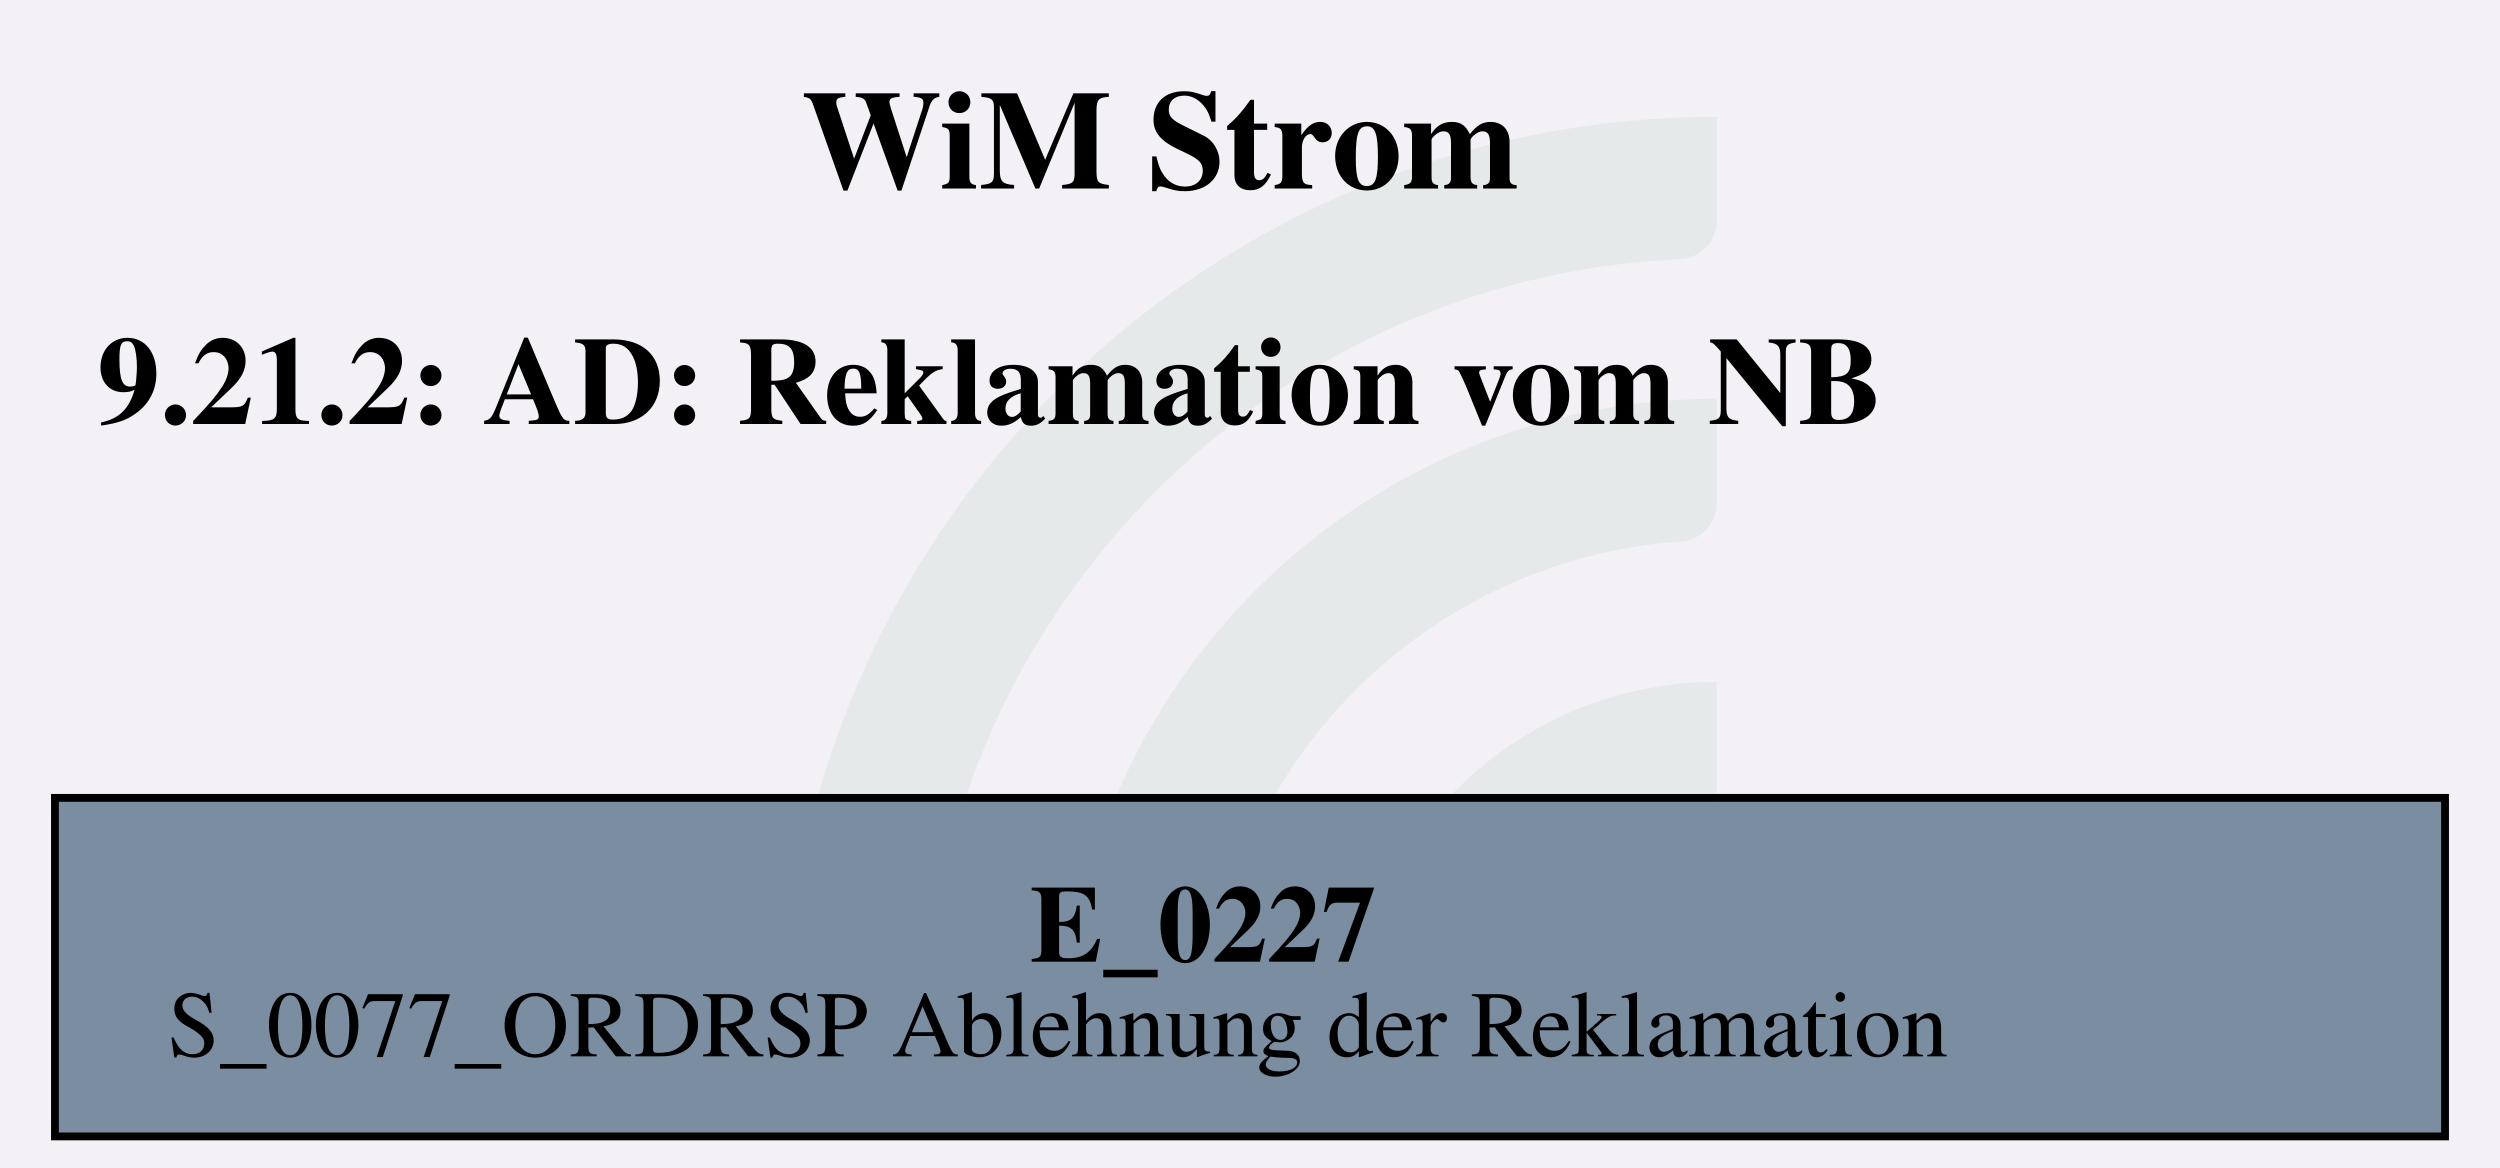
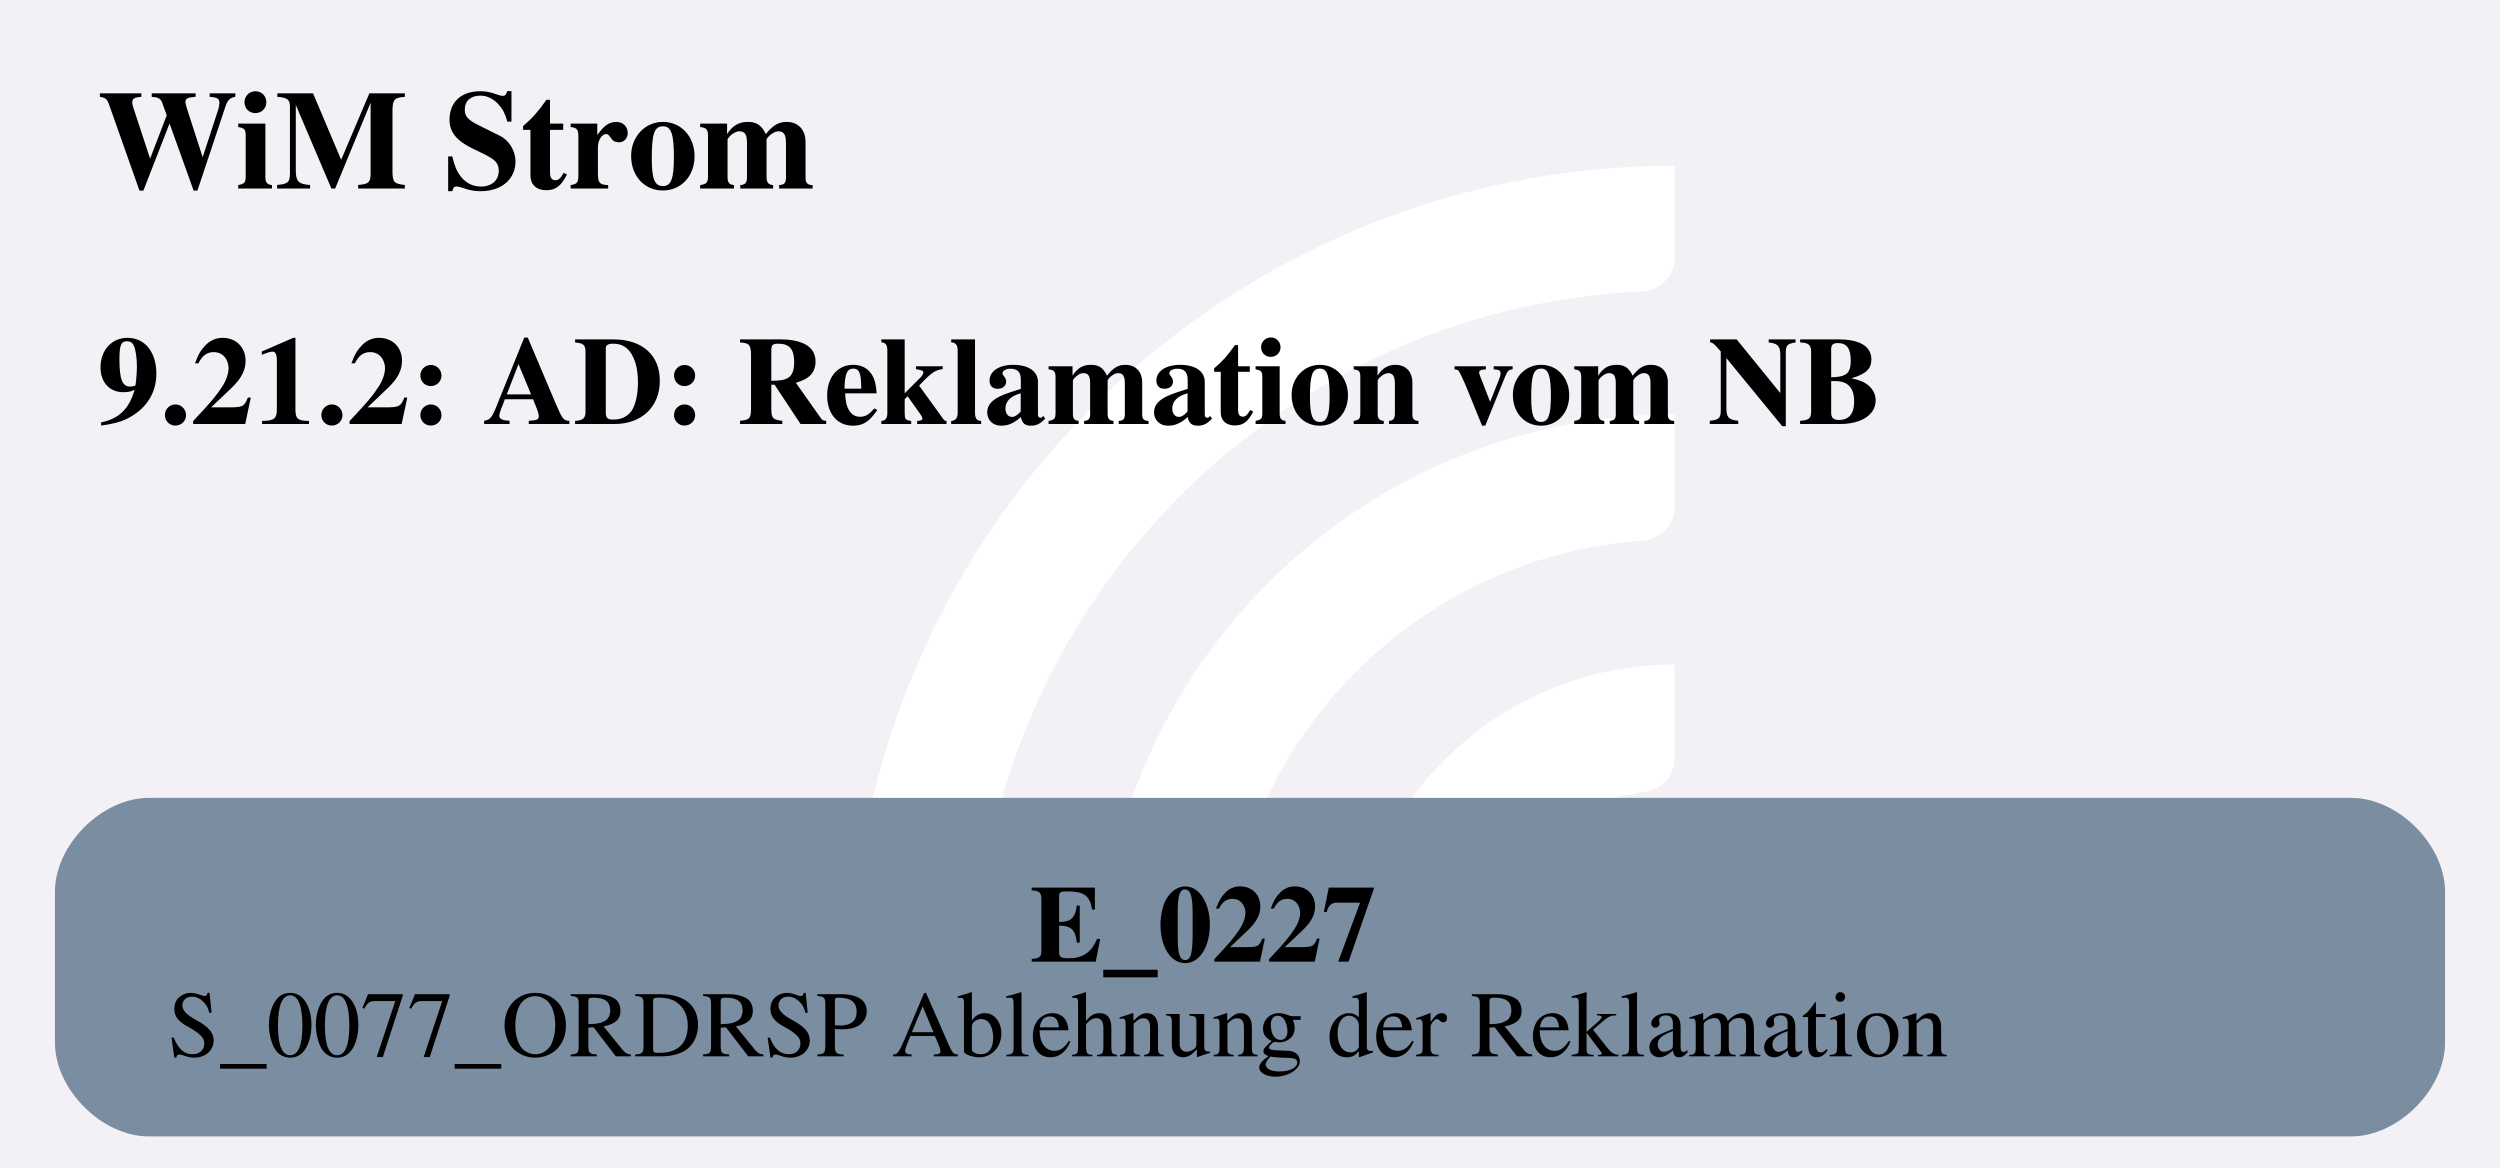
<svg xmlns="http://www.w3.org/2000/svg" version="1.1" width="425.333px" viewBox="0 0 425.333 198.667" height="198.667px">
  <g>
    <svg version="1.1" width="425.333px" viewBox="0 0 425.333 198.667" height="198.667px">
      <polygon fill="#f3f1f6" points="0,0 425.333,0 425.333,198.667 0,198.667" />
      <g>
-         <g transform="translate(133.2589, 19.86667) scale(1 1) translate(0, 0) scale(0.898493 0.898493) ">
-           <defs id="defs2">
-             <clipPath clipPathUnits="userSpaceOnUse" id="clipPath23">
-               <path d="M 0,568.156 H 579.236 V 0 H 0 Z" id="path21" />
-             </clipPath>
+         <g transform="translate(131.6503, 19.86667) scale(1 1) translate(0, 0) scale(0.2797334 0.2797334) ">
+           <defs>
+             <style>.cls-1{fill:#fff;}</style>
          </defs>
-           <g id="layer1" transform="translate(-16.54194,-55.30527)">
-             <g id="g19" clip-path="url(#clipPath23)" transform="matrix(0.3527778,0,0,-0.3527778,0.01017023,243.7368)" style="opacity:0.2">
-               <g id="g25" transform="translate(122.444,32.7195)">
-                 <path d="m 0,0 h -56.104 c -11,0 -19.898,9.123 -19.463,20.115 10.594,267.191 231.277,481.302 501.029,481.302 v -56.02 c 0,-10.98 -8.688,-19.892 -19.658,-20.393 C 180.29,414.697 0,228.005 0,0" style="fill:#6ead83;fill-opacity:0.5;fill-rule:nonzero;stroke:none" id="path27" />
-               </g>
-               <g id="g29" transform="translate(273.7828,32.7195)">
-                 <path d="m 0,0 h -55.926 c -11.228,0 -20.091,9.482 -19.435,20.69 10.744,183.439 163.389,329.388 349.485,329.388 v -56.263 c 0,-10.709 -8.273,-19.617 -18.957,-20.35 C 112.819,263.696 0,144.774 0,0" style="fill:#6ead83;fill-opacity:0.5;fill-rule:nonzero;stroke:none" id="path31" />
-               </g>
-               <g id="g33" transform="translate(425.7667,32.7195)">
-                 <path d="m 0,0 h -55.445 c -11.653,0 -20.604,10.17 -19.334,21.753 10.866,99.032 95.031,176.341 196.919,176.341 v -57.011 c 0,-10.046 -7.283,-18.755 -17.229,-20.165 C 45.688,112.522 0,61.497 0,0" style="fill:#6ead83;fill-opacity:0.5;fill-rule:nonzero;stroke:none" id="path35" />
-               </g>
-             </g>
-           </g>
+           <path class="cls-1" d="M122.44,531.2h-56.1c-11,0-19.9-9.12-19.46-20.11C57.47,243.89,278.15,29.78,547.91,29.78v56.02c0,10.98-8.69,19.89-19.66,20.39-225.51,10.31-405.8,197-405.8,425Z" />
+           <path class="cls-1" d="M273.78,531.2h-55.93c-11.23,0-20.09-9.48-19.43-20.69,10.74-183.44,163.39-329.39,349.48-329.39v56.26c0,10.71-8.27,19.62-18.96,20.35-142.35,9.77-255.17,128.69-255.17,273.46Z" />
+           <path class="cls-1" d="M425.77,531.2h-55.45c-11.65,0-20.6-10.17-19.33-21.75,10.87-99.03,95.03-176.34,196.92-176.34v57.01c0,10.05-7.28,18.75-17.23,20.16-59.22,8.4-104.91,59.42-104.91,120.92Z" />
        </g>
        <svg width="319pt" height="149pt" viewBox="0.00 0.00 318.75 149.28">
          <g id="graph0" class="graph" transform="scale(1 1) rotate(0) translate(4 145.28)">
-             <text text-anchor="start" x="98" y="-121.18" font-family="Times,serif" font-weight="bold" font-size="18.00">WiM Strom</text>
+             <text text-anchor="start" x="8" y="-121.18" font-family="Times,serif" font-weight="bold" font-size="18.00">WiM Strom</text>
            <text text-anchor="start" x="8" y="-91.08" font-family="Times,serif" font-weight="bold" font-size="16.00">9.21.2: AD: Reklamation vom NB</text>
            <g id="node1" class="node">
-               <polygon fill="#7a8da1" stroke="black" points="308.15,-43.28 2.6,-43.28 2.6,0 308.15,0 308.15,-43.28" />
+               <path fill="#7a8da1" stroke="black" stroke-width="0" d="M296.15,-43.28C296.15,-43.28 14.6,-43.28 14.6,-43.28 8.6,-43.28 2.6,-37.28 2.6,-31.28 2.6,-31.28 2.6,-12 2.6,-12 2.6,-6 8.6,0 14.6,0 14.6,0 296.15,0 296.15,0 302.15,0 308.15,-6 308.15,-12 308.15,-12 308.15,-31.28 308.15,-31.28 308.15,-37.28 302.15,-43.28 296.15,-43.28" />
              <text text-anchor="start" x="127.25" y="-22.34" font-family="Times,serif" font-weight="bold" font-size="14.00">E_0227</text>
              <text text-anchor="start" x="17" y="-10.24" font-family="Times,serif" font-size="12.00">S_0077_ORDRSP Ablehnung der Reklamation</text>
            </g>
          </g>
        </svg>
      </g>
    </svg>
  </g>
</svg>
